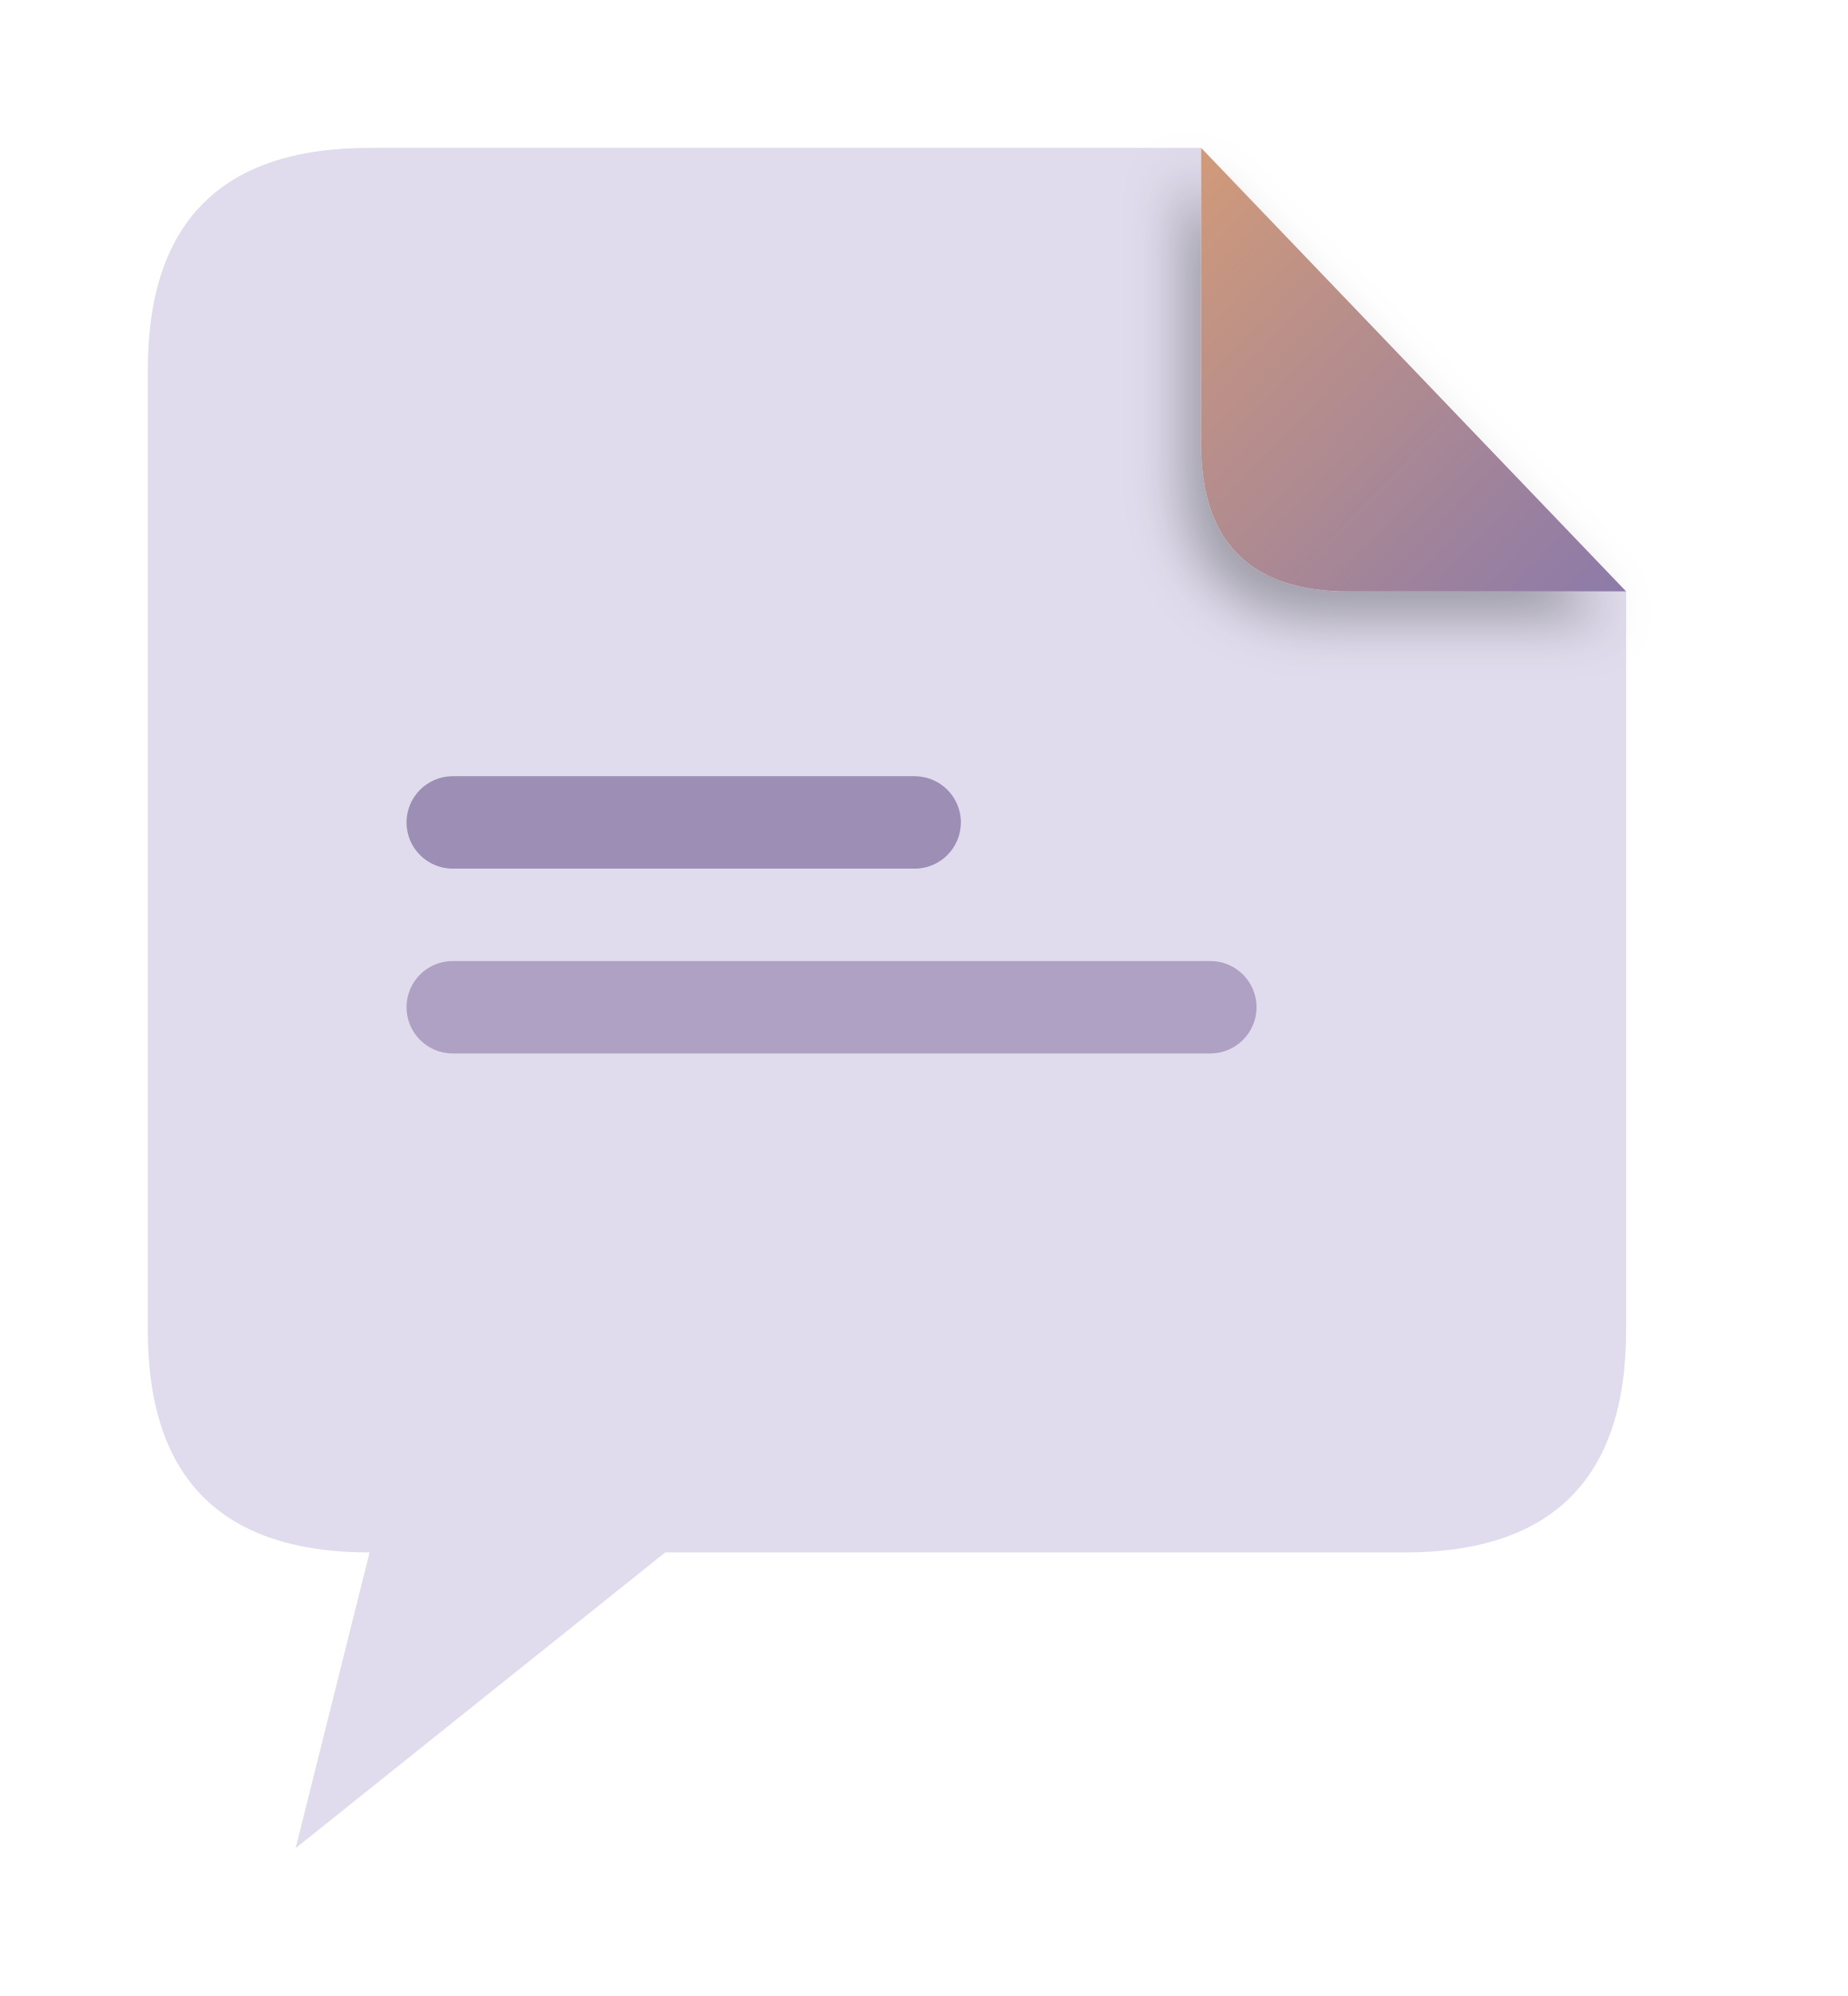
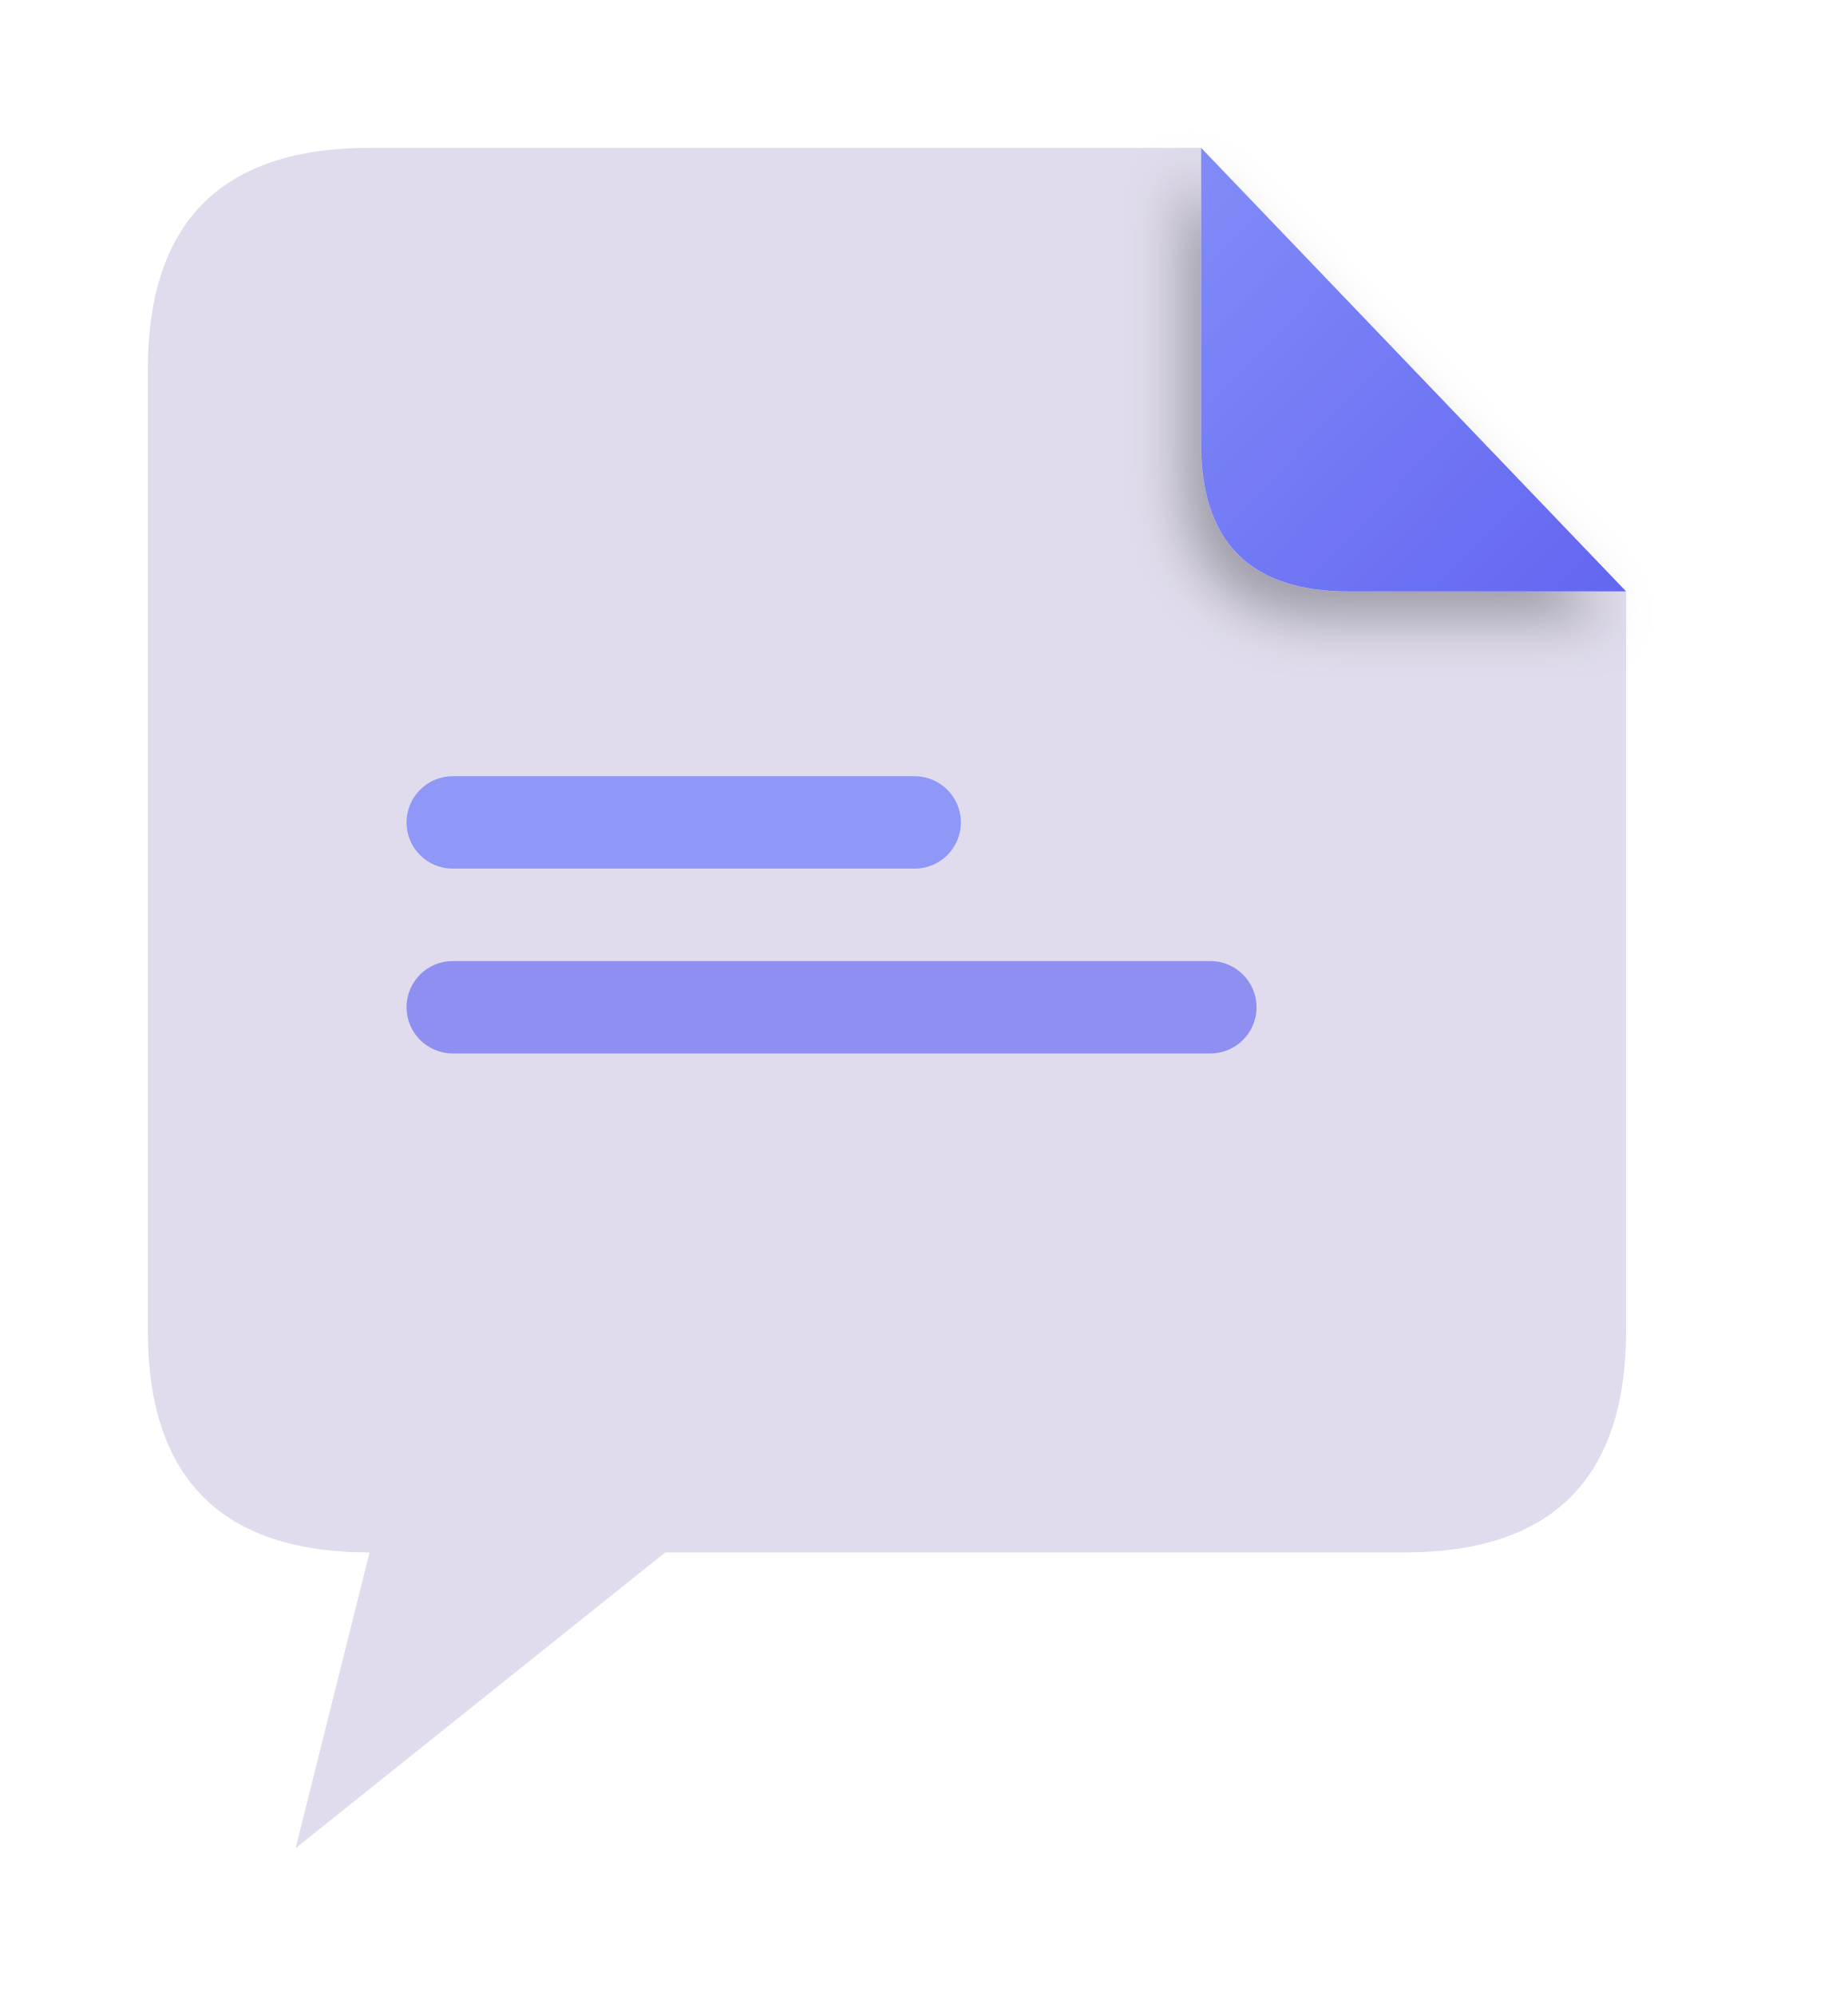
<svg xmlns="http://www.w3.org/2000/svg" viewBox="0 0 100 108" fill="none">
  <defs>
    <linearGradient id="favGrad" x1="0%" y1="0%" x2="100%" y2="100%">
-       <stop offset="0%" stop-color="#d19a79" />
-       <stop offset="100%" stop-color="#8c7aa9" />
+       <stop offset="0%" stop-color="#818CF8" />
+       <stop offset="100%" stop-color="#6366F1" />
    </linearGradient>
    <filter id="favShadow" x="-20%" y="-20%" width="140%" height="140%">
      <feDropShadow dx="-1" dy="1.5" stdDeviation="1.5" flood-color="#000" flood-opacity="0.3" />
    </filter>
  </defs>
  <path d="     M 20 8     L 65 8     L 65 24     Q 65 32, 73 32     L 88 32     L 88 72     Q 88 84, 76 84     L 36 84     L 16 100     L 20 84     Q 8 84, 8 72     L 8 20     Q 8 8, 20 8     Z   " fill="#e0dced" />
  <path d="     M 65 8     L 88 32     L 73 32     Q 65 32, 65 24     Z   " fill="url(#favGrad)" filter="url(#favShadow)" />
-   <rect x="22" y="42" width="30" height="5" rx="2.5" fill="#8c7aa9" opacity="0.8" />
-   <rect x="22" y="52" width="46" height="5" rx="2.5" fill="#8c7aa9" opacity="0.6" />
+   <rect x="22" y="42" width="30" height="5" rx="2.5" fill="#818CF8" opacity="0.85" />
+   <rect x="22" y="52" width="46" height="5" rx="2.5" fill="#6366F1" opacity="0.65" />
</svg>
